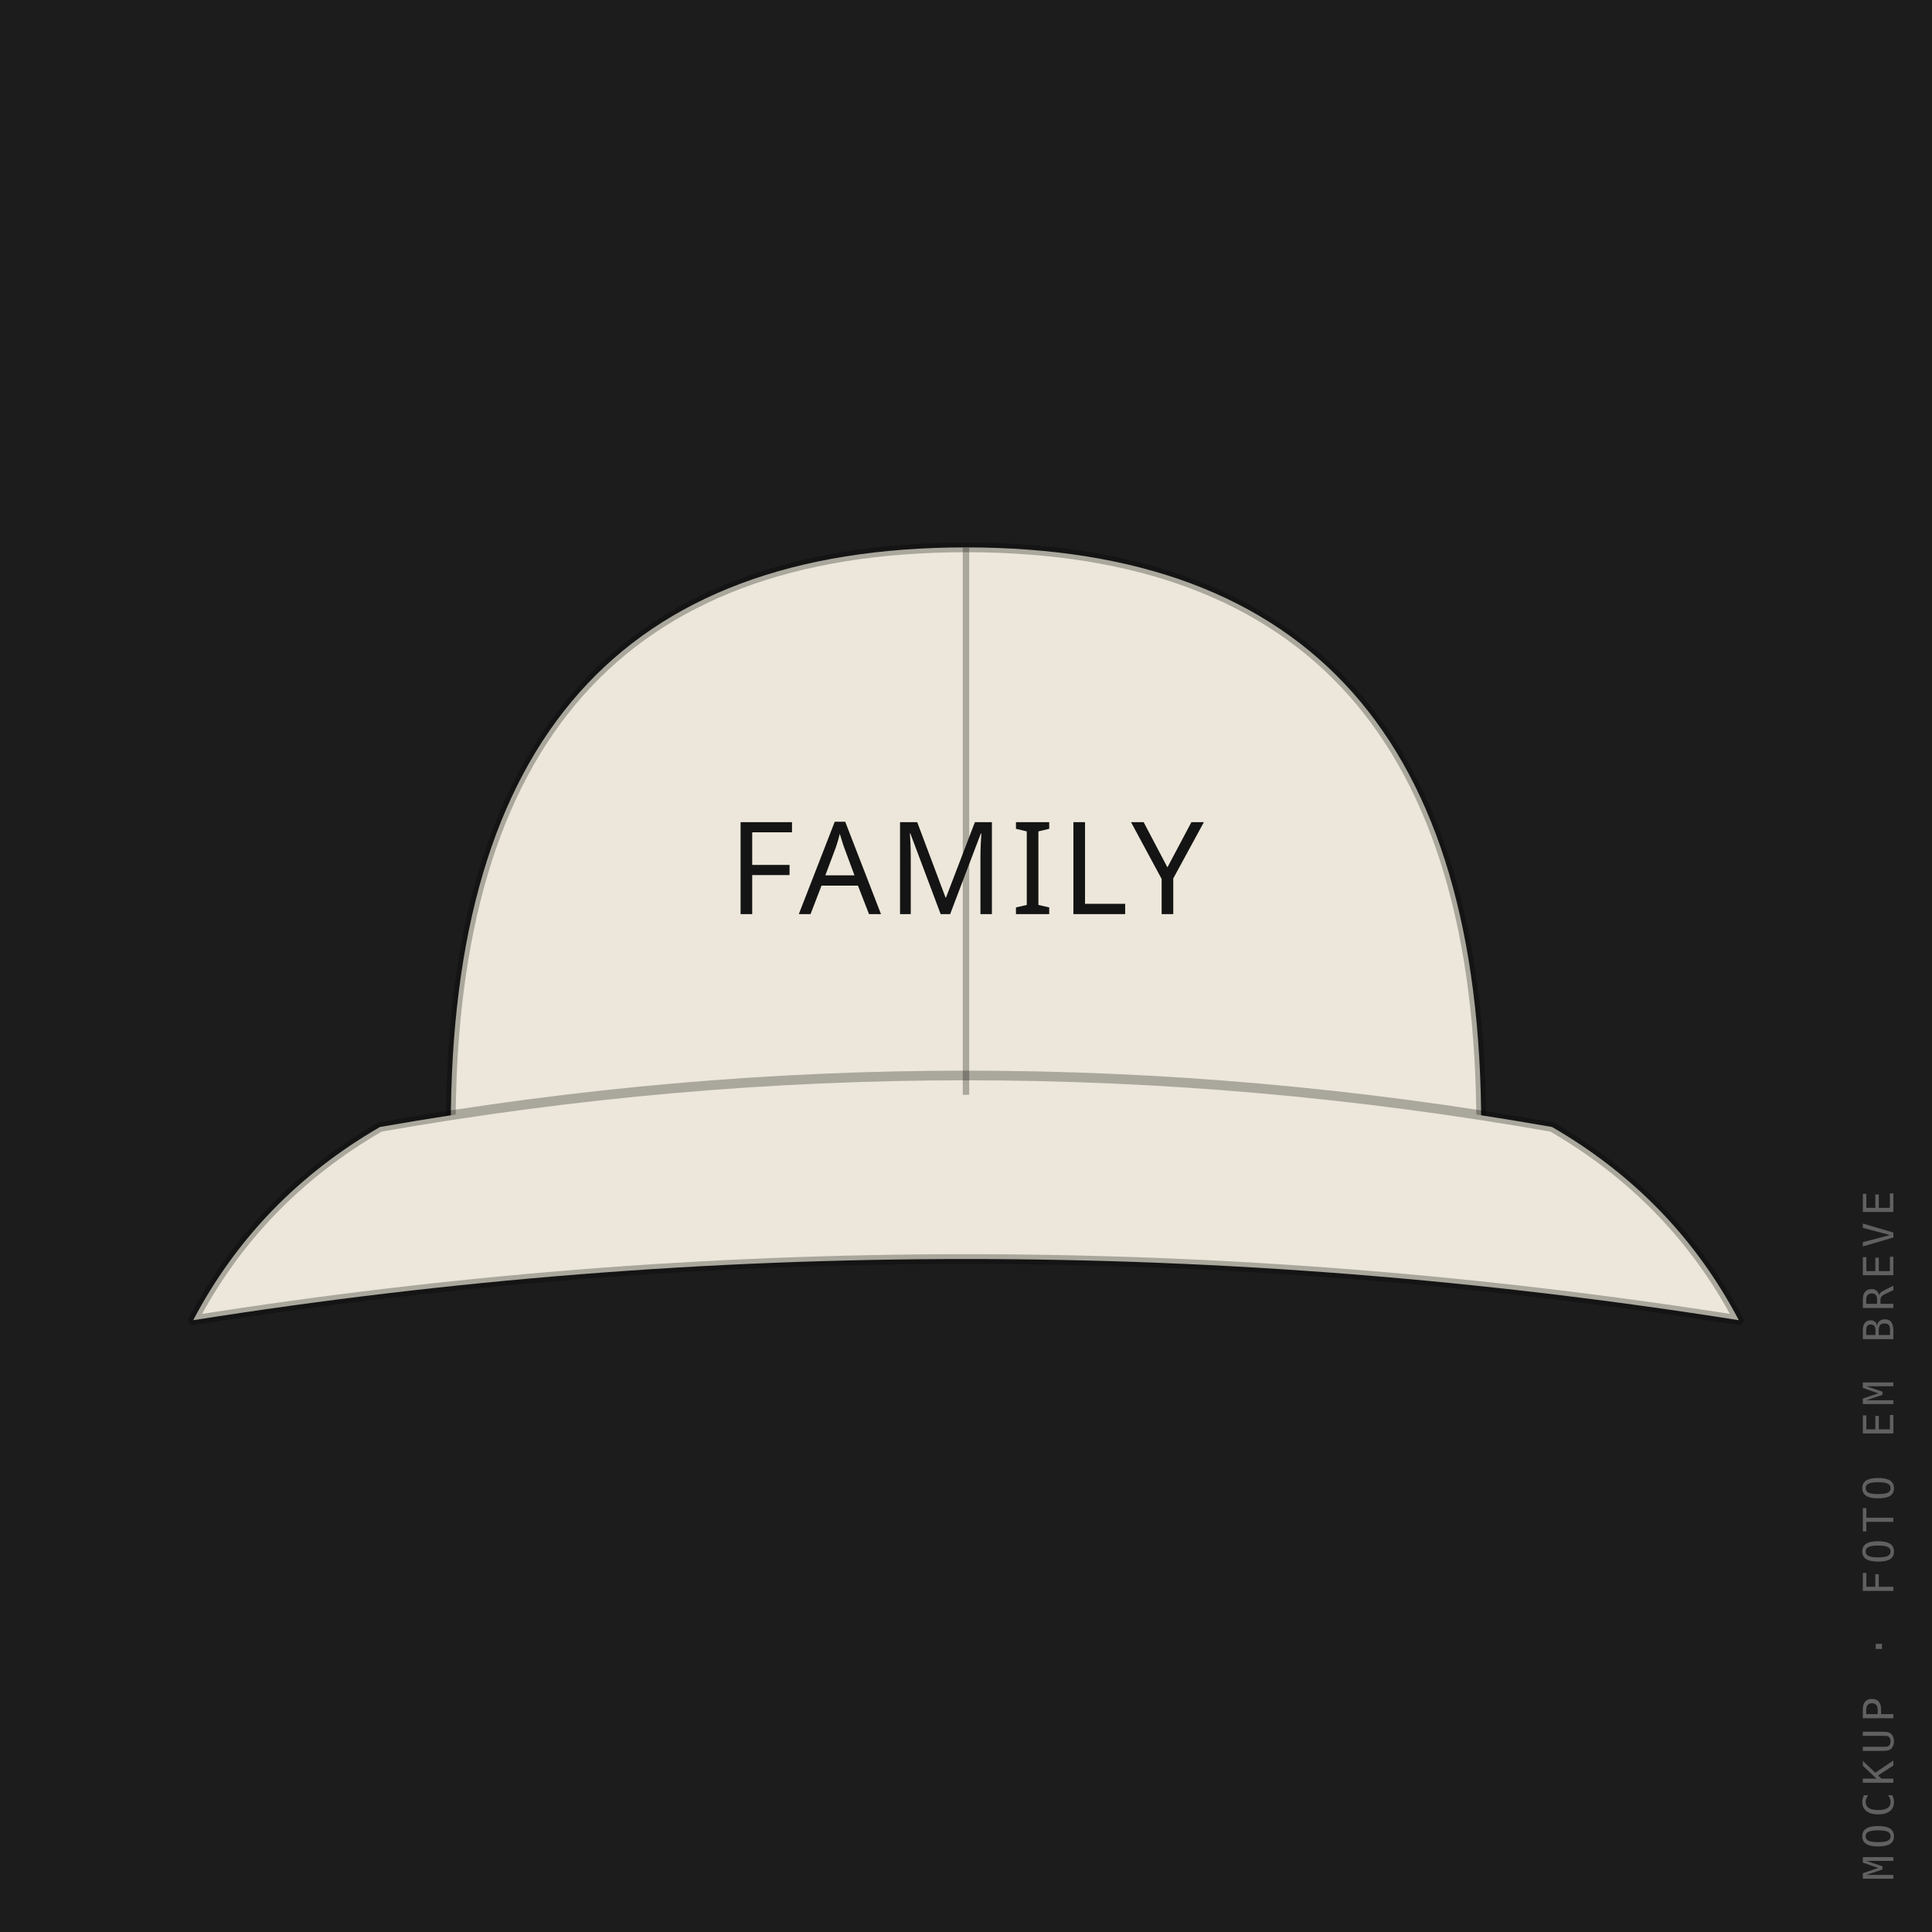
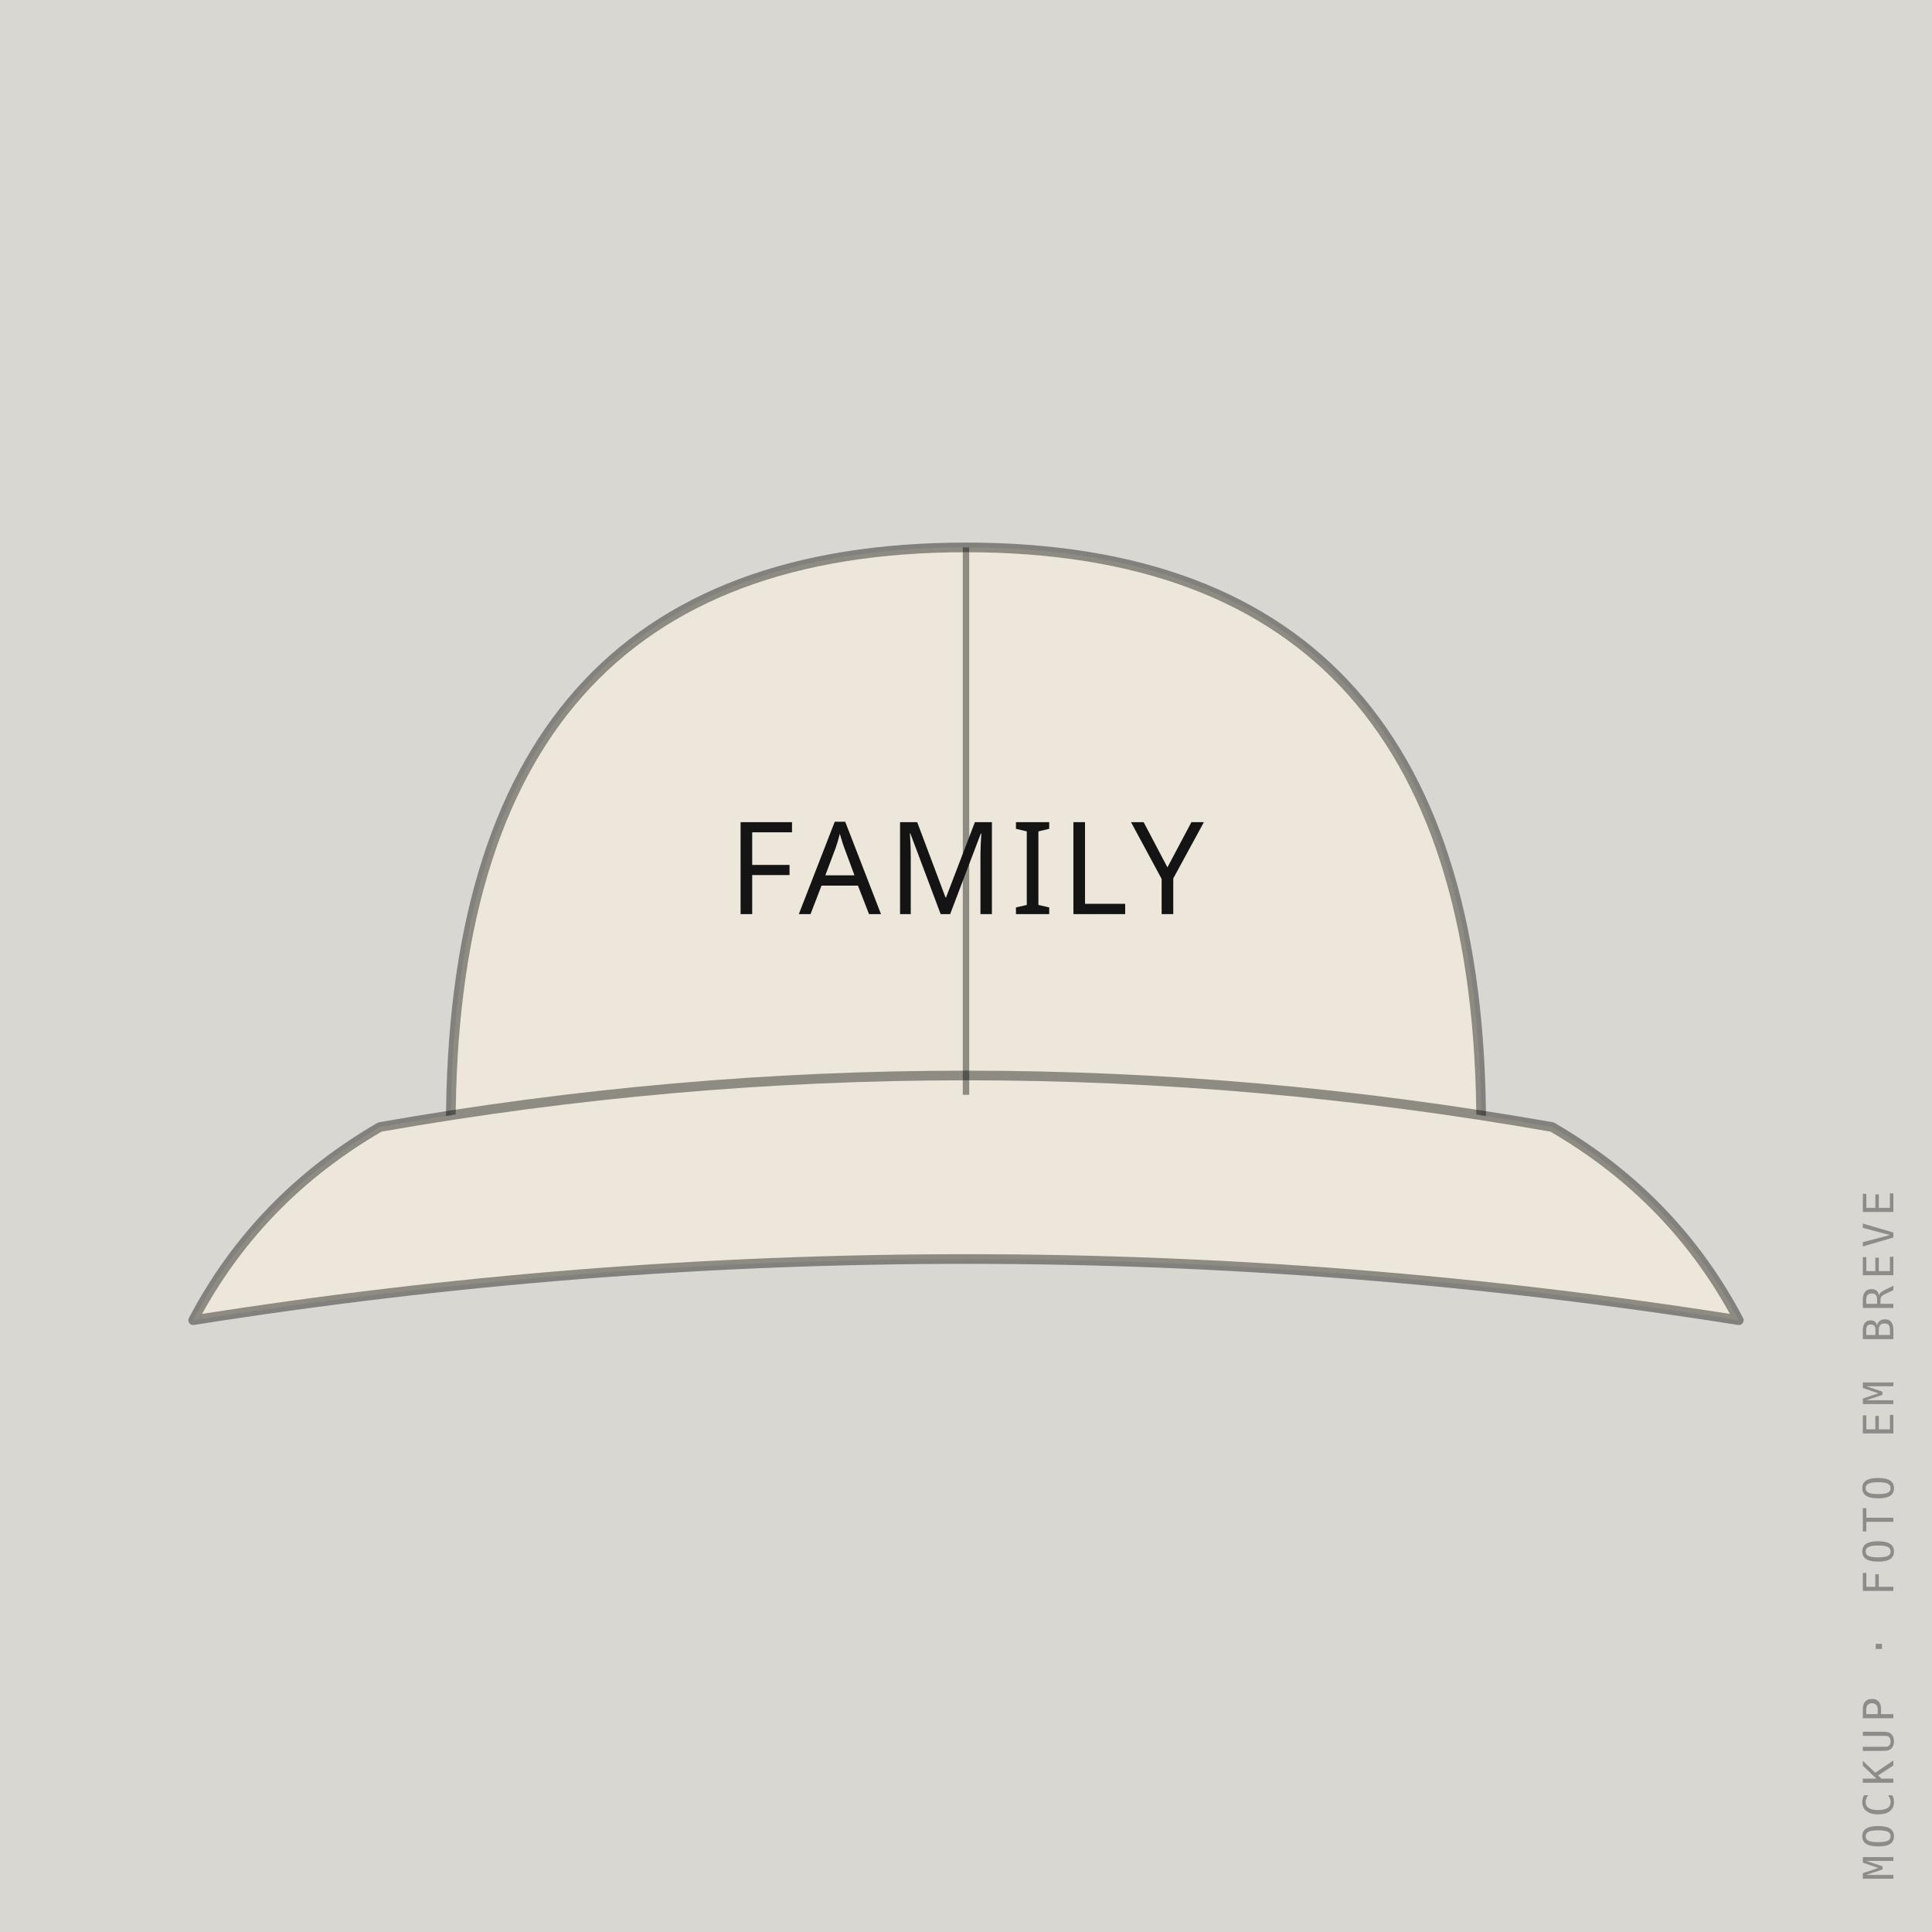
<svg xmlns="http://www.w3.org/2000/svg" viewBox="0 0 600 600">
-   <rect width="600" height="600" fill="#1c1c1c" />
-   <path d="M140 350 Q140 170 300 170 Q460 170 460 350 Z" fill="#ece7da" stroke="rgba(0,0,0,.28)" stroke-width="3" />
-   <path d="M118 350 Q300 318 482 350 Q520 372 540 410 Q300 372 60 410 Q80 372 118 350 Z" fill="#ece7da" stroke="rgba(0,0,0,.28)" stroke-width="3" stroke-linejoin="round" />
-   <path d="M300 170 L300 340" stroke="rgba(0,0,0,.28)" stroke-width="2" />
+   <rect width="600" height="600" fill="#d9d7d2" />
+   <path d="M140 350 Q140 170 300 170 Q460 170 460 350 Z" fill="#ece7da" stroke="rgba(0,0,0,.4)" stroke-width="3" />
+   <path d="M118 350 Q300 318 482 350 Q520 372 540 410 Q300 372 60 410 Q80 372 118 350 Z" fill="#ece7da" stroke="rgba(0,0,0,.4)" stroke-width="3" stroke-linejoin="round" />
+   <path d="M300 170 L300 340" stroke="rgba(0,0,0,.4)" stroke-width="2" />
  <text x="300" y="270" text-anchor="middle" dominant-baseline="middle" font-family="Impact, 'Arial Narrow', 'Arial Black', sans-serif" font-size="40" letter-spacing="2" fill="#141414">FAMILY</text>
-   <text transform="translate(588 584) rotate(-90)" font-family="monospace" font-size="13" letter-spacing="2" fill="rgba(255,255,255,.3)">MOCKUP · FOTO EM BREVE</text>
+   <text transform="translate(588 584) rotate(-90)" font-family="monospace" font-size="13" letter-spacing="2" fill="rgba(0,0,0,.35)">MOCKUP · FOTO EM BREVE</text>
</svg>
